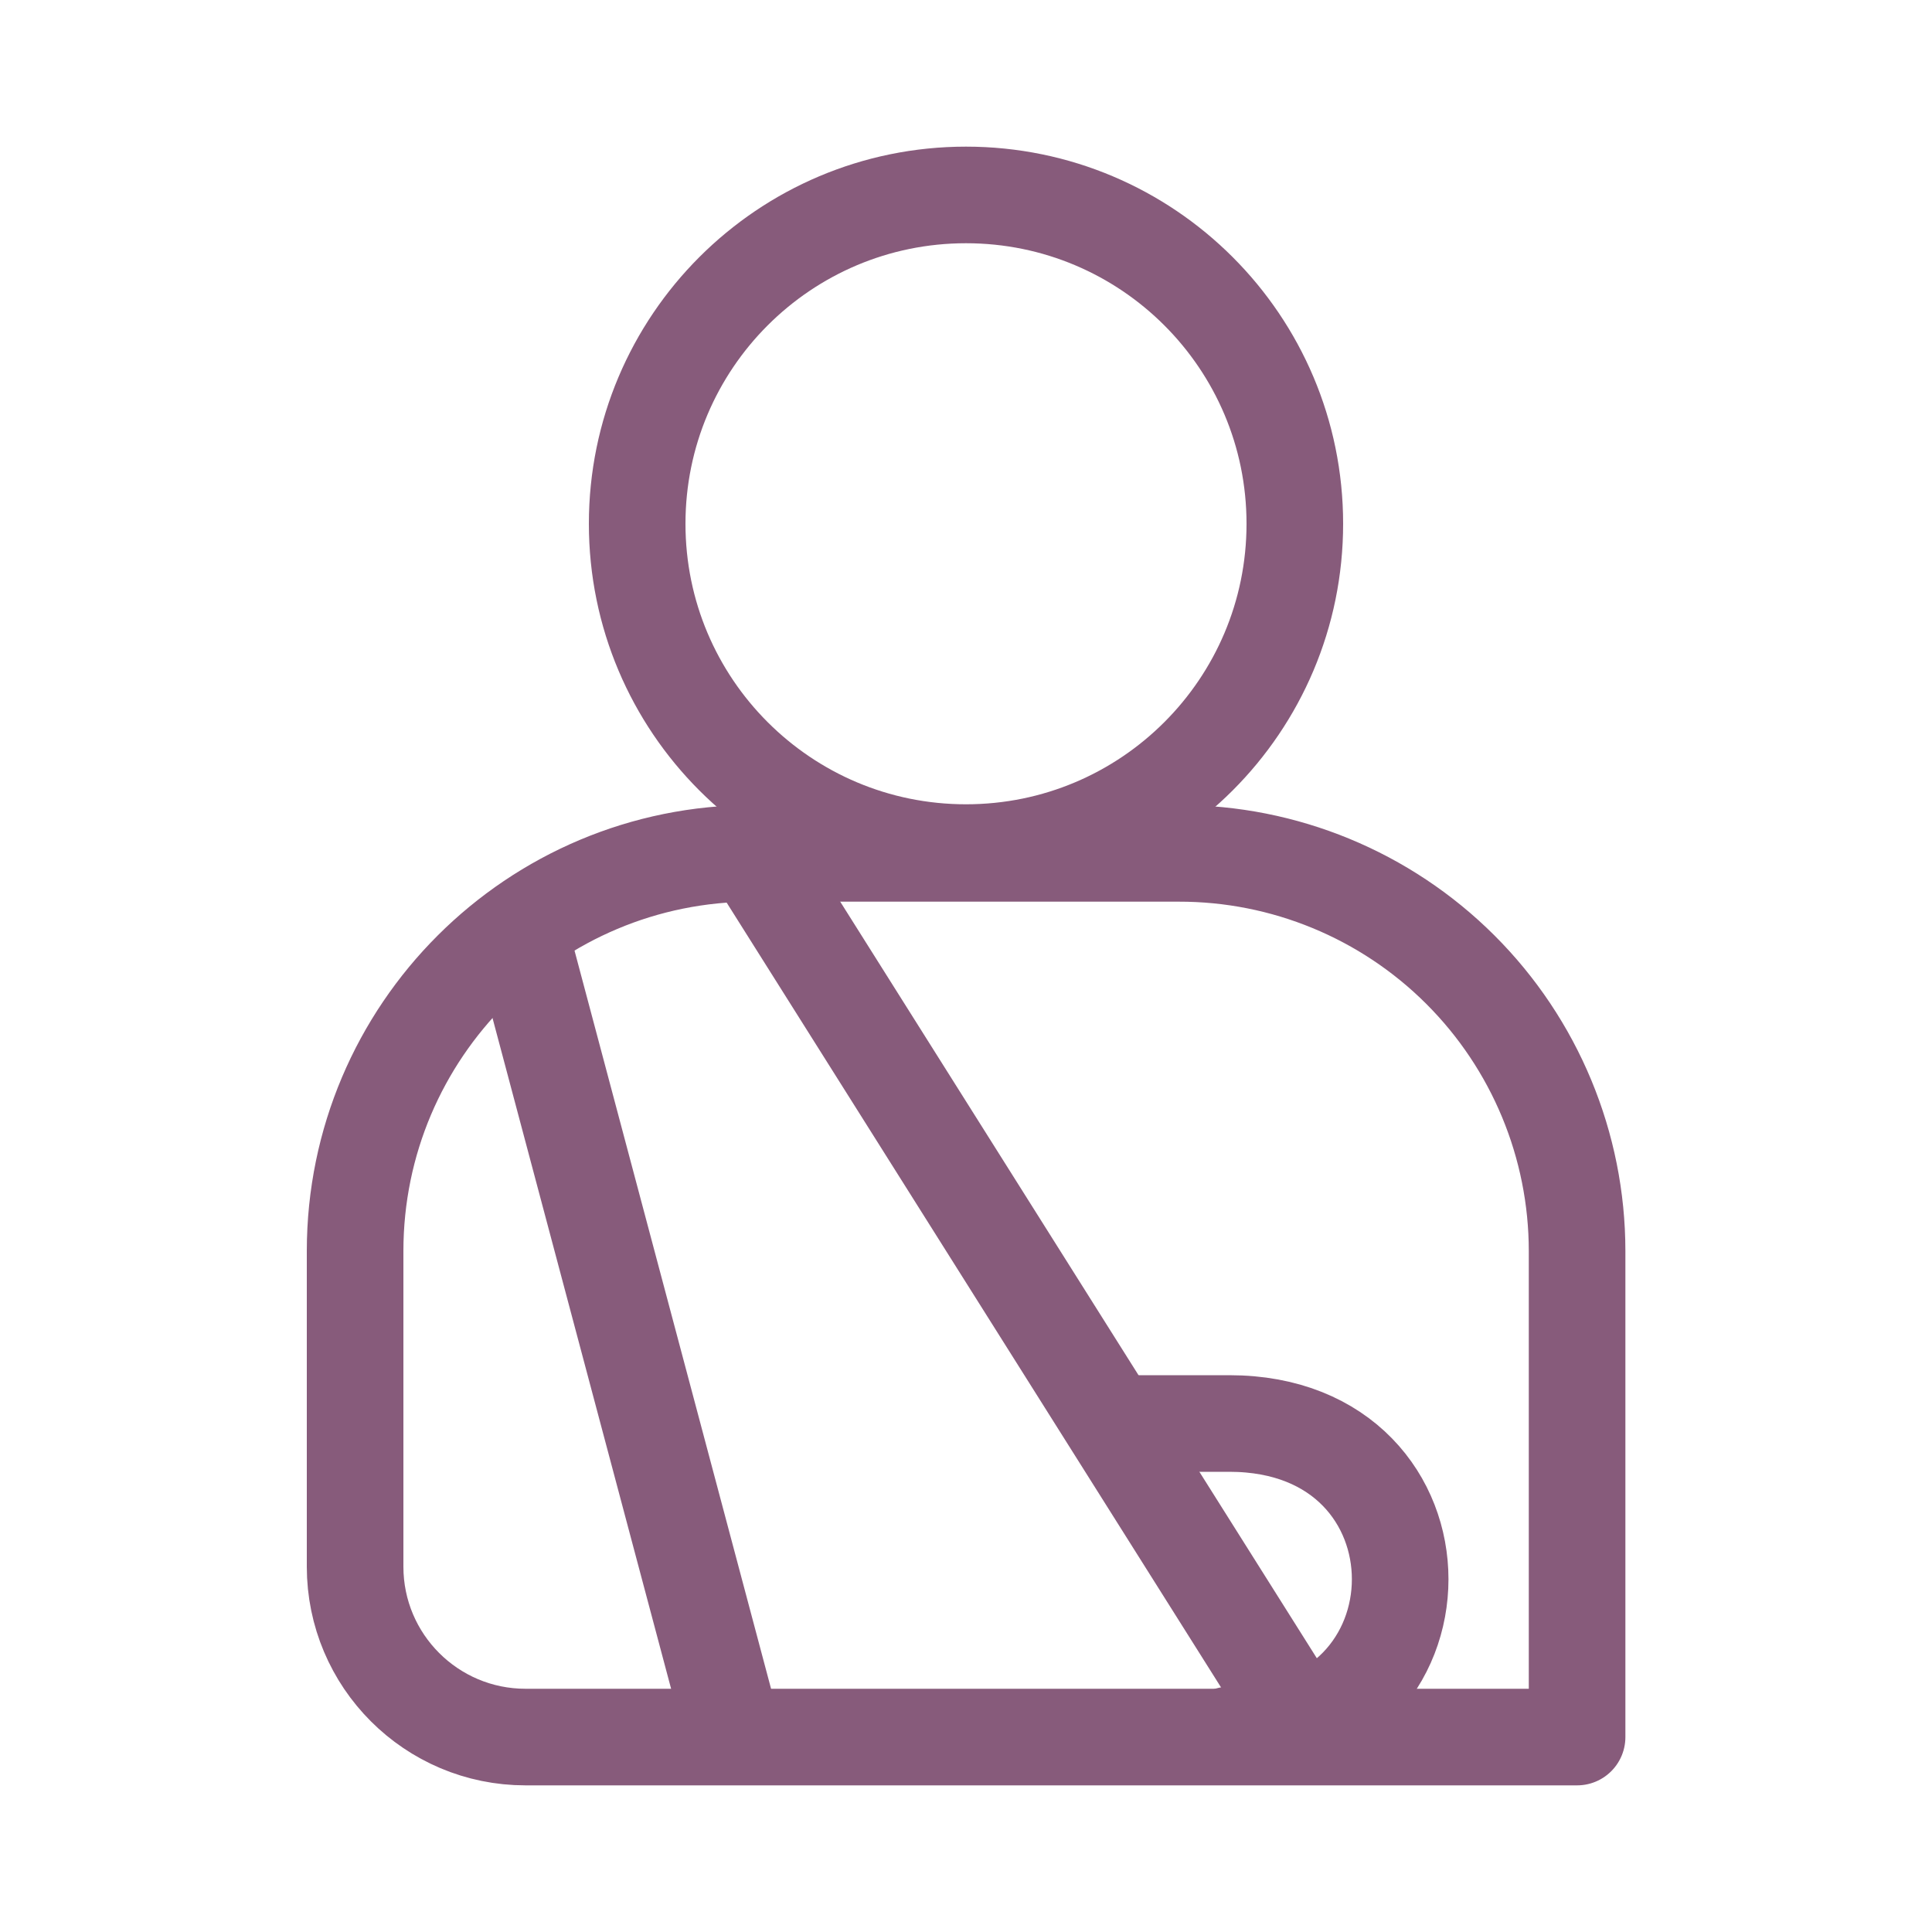
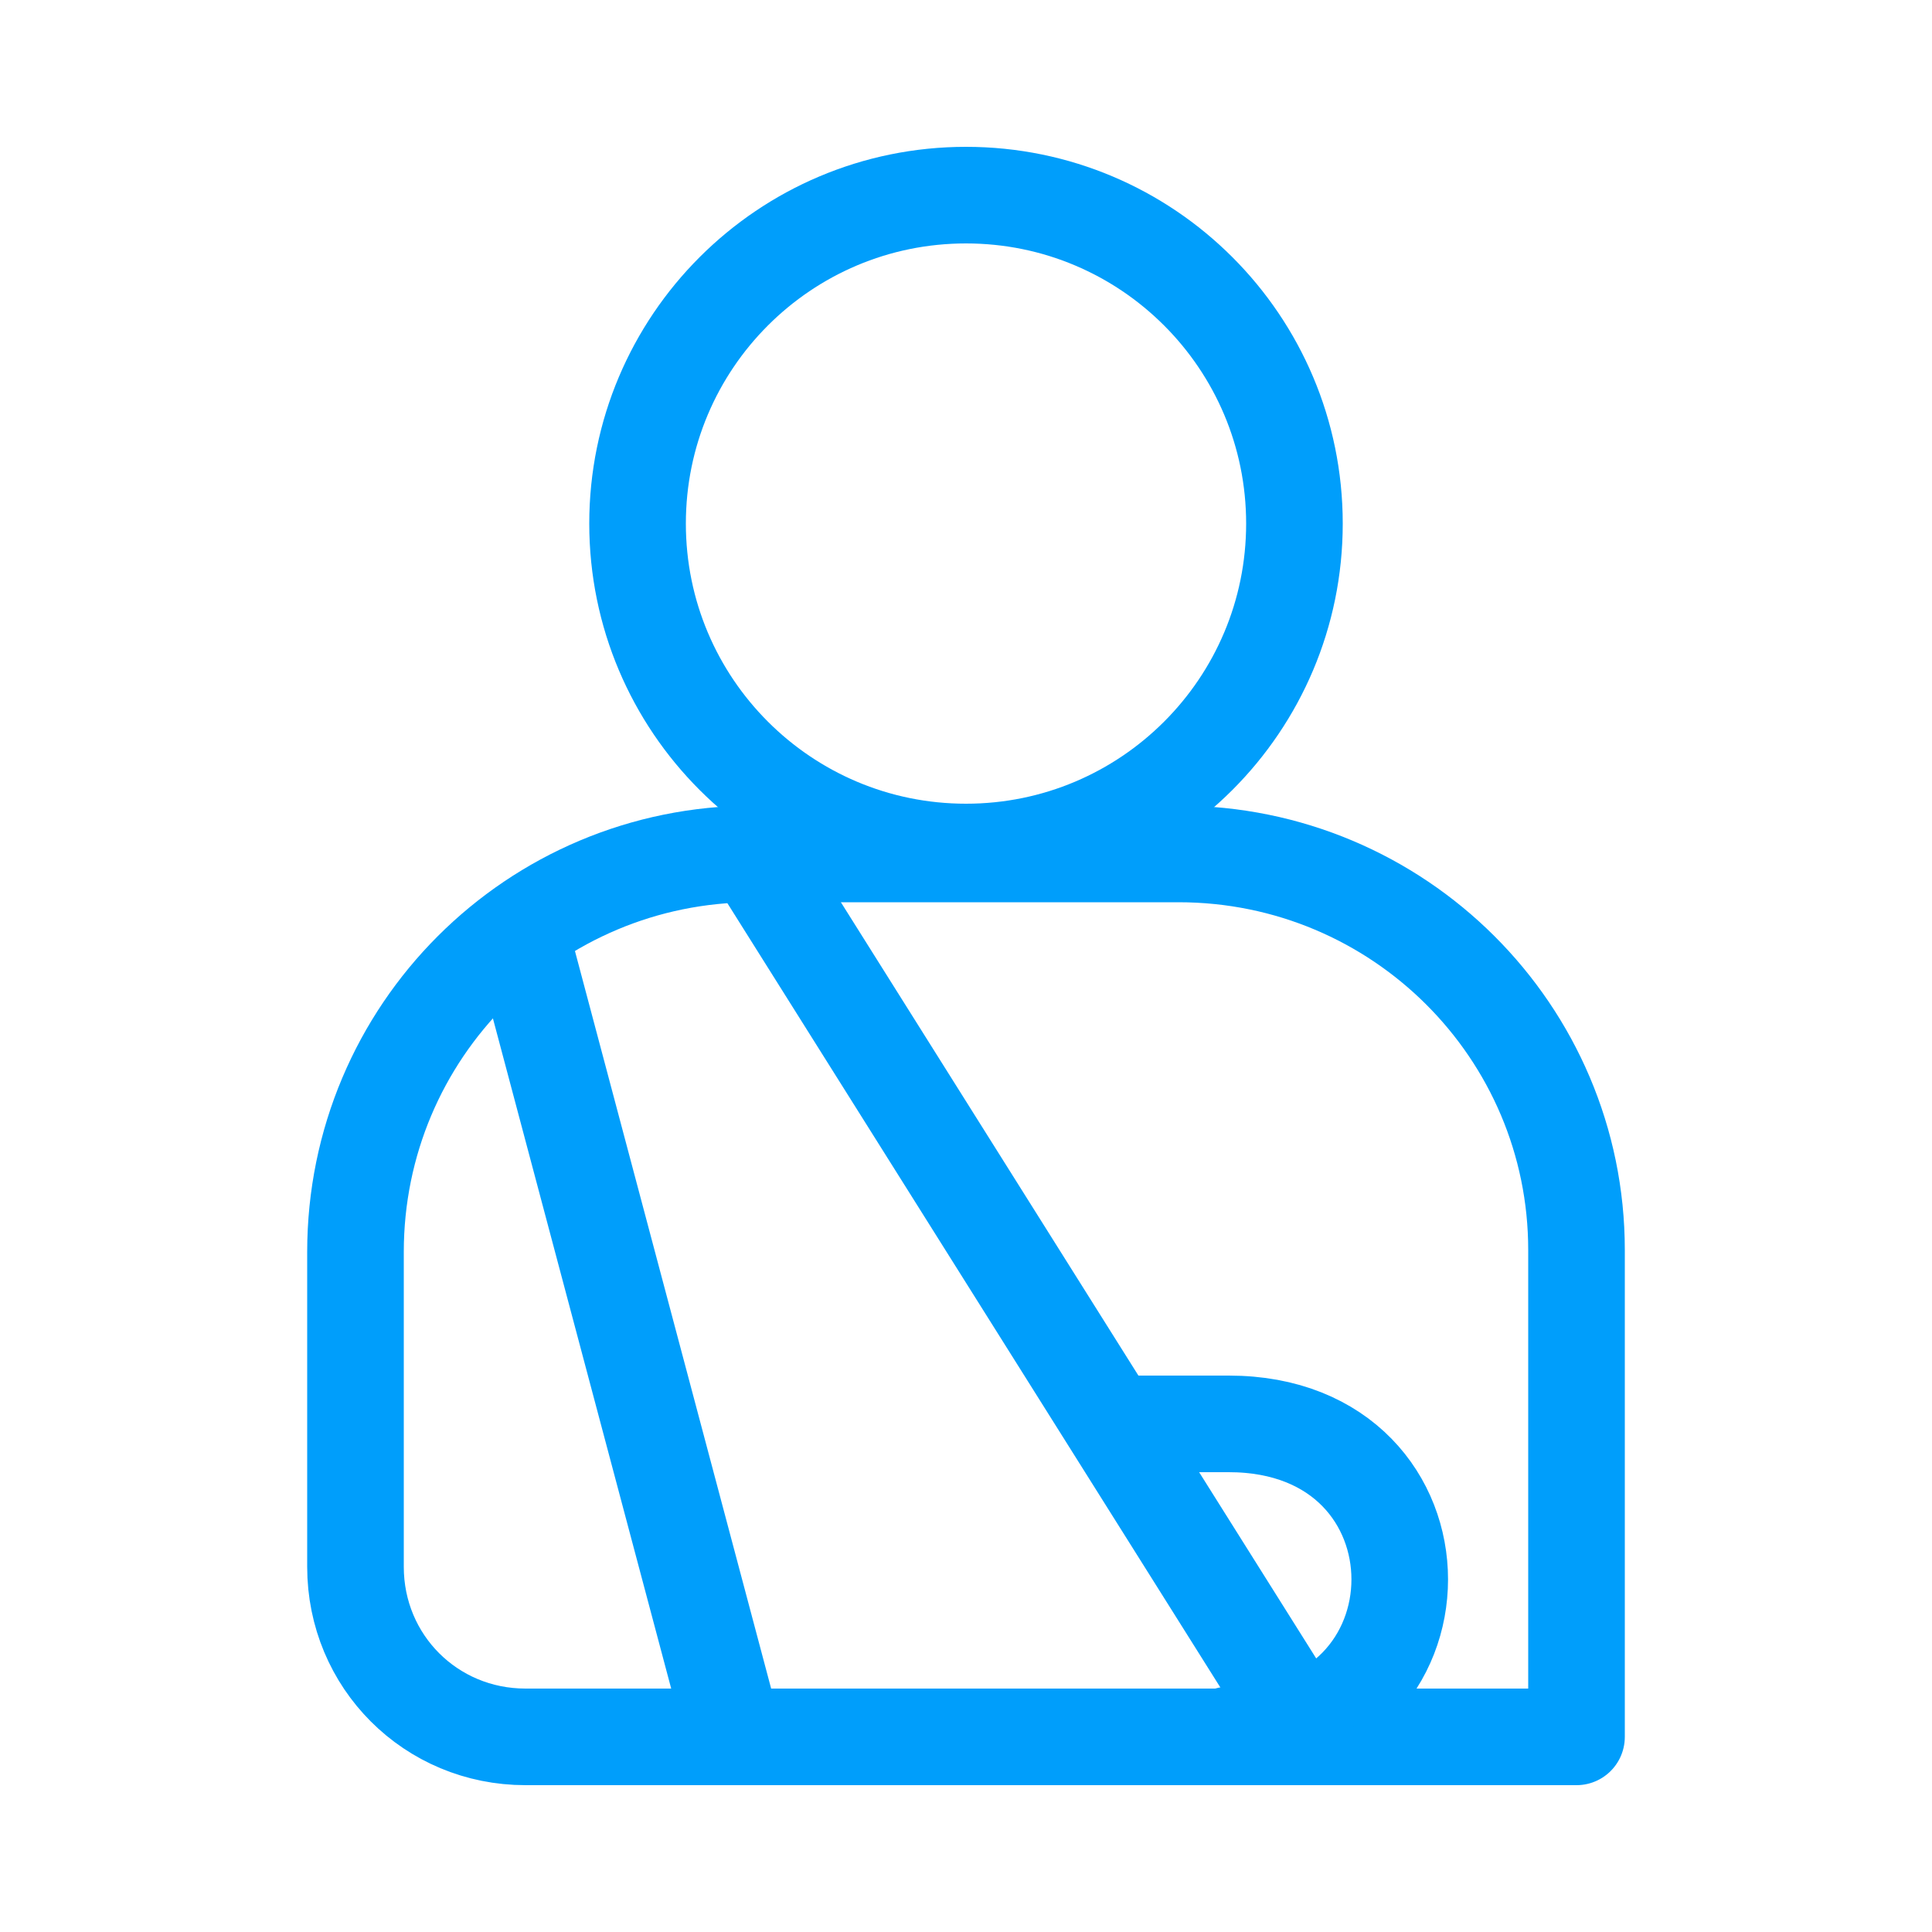
- <svg xmlns="http://www.w3.org/2000/svg" viewBox="0 0 100 100">
-   <g id="Work_Accident_Time_Off" data-name="Work Accident Time Off">
+ <svg xmlns="http://www.w3.org/2000/svg" version="1.1" id="Layer_1" x="0px" y="0px" viewBox="0 0 100 100" style="enable-background:new 0 0 100 100;" xml:space="preserve">
+   <style type="text/css">
+ 	.st0{fill:none;stroke:#009EFB;stroke-width:5;stroke-linecap:round;stroke-linejoin:round;}
+ </style>
+   <g id="Work_Accident_Time_Off">
    <g>
-       <path d="M39,44.17H61A20.59,20.59,0,0,1,81.63,64.75V89.91a0,0,0,0,1,0,0H27.2a8.82,8.82,0,0,1-8.82-8.82V64.75A20.59,20.59,0,0,1,39,44.17Z" fill="none" stroke="#875b7b" stroke-linecap="round" stroke-linejoin="round" stroke-width="5" />
-       <circle cx="50" cy="27.11" r="17.02" fill="none" stroke="#875b7b" stroke-linecap="round" stroke-linejoin="round" stroke-width="5" />
-       <path d="M63.63,89.8c11.79,0,11.79-16.12,0-16.12H58.5" fill="none" stroke="#875b7b" stroke-linecap="round" stroke-linejoin="round" stroke-width="5" />
-       <line x1="26.87" y1="48.15" x2="37.68" y2="88.75" fill="none" stroke="#875b7b" stroke-linecap="round" stroke-linejoin="round" stroke-width="5" />
-       <line x1="38.96" y1="44.17" x2="67.63" y2="89.68" fill="none" stroke="#875b7b" stroke-linecap="round" stroke-linejoin="round" stroke-width="5" />
+       <path class="st0" d="M39,44.2h22c11.4,0,20.6,9.2,20.6,20.5c0,0,0,0,0,0v25.2l0,0H27.2c-4.9,0-8.8-3.9-8.8-8.8V64.8    C18.4,53.4,27.6,44.2,39,44.2C39,44.2,39,44.2,39,44.2z" />
+       <circle class="st0" cx="50" cy="27.1" r="17" />
+       <path class="st0" d="M63.6,89.8c11.8,0,11.8-16.1,0-16.1h-5.1" />
+       <line class="st0" x1="26.9" y1="48.2" x2="37.7" y2="88.8" />
+       <line class="st0" x1="39" y1="44.2" x2="67.6" y2="89.7" />
    </g>
  </g>
</svg>
